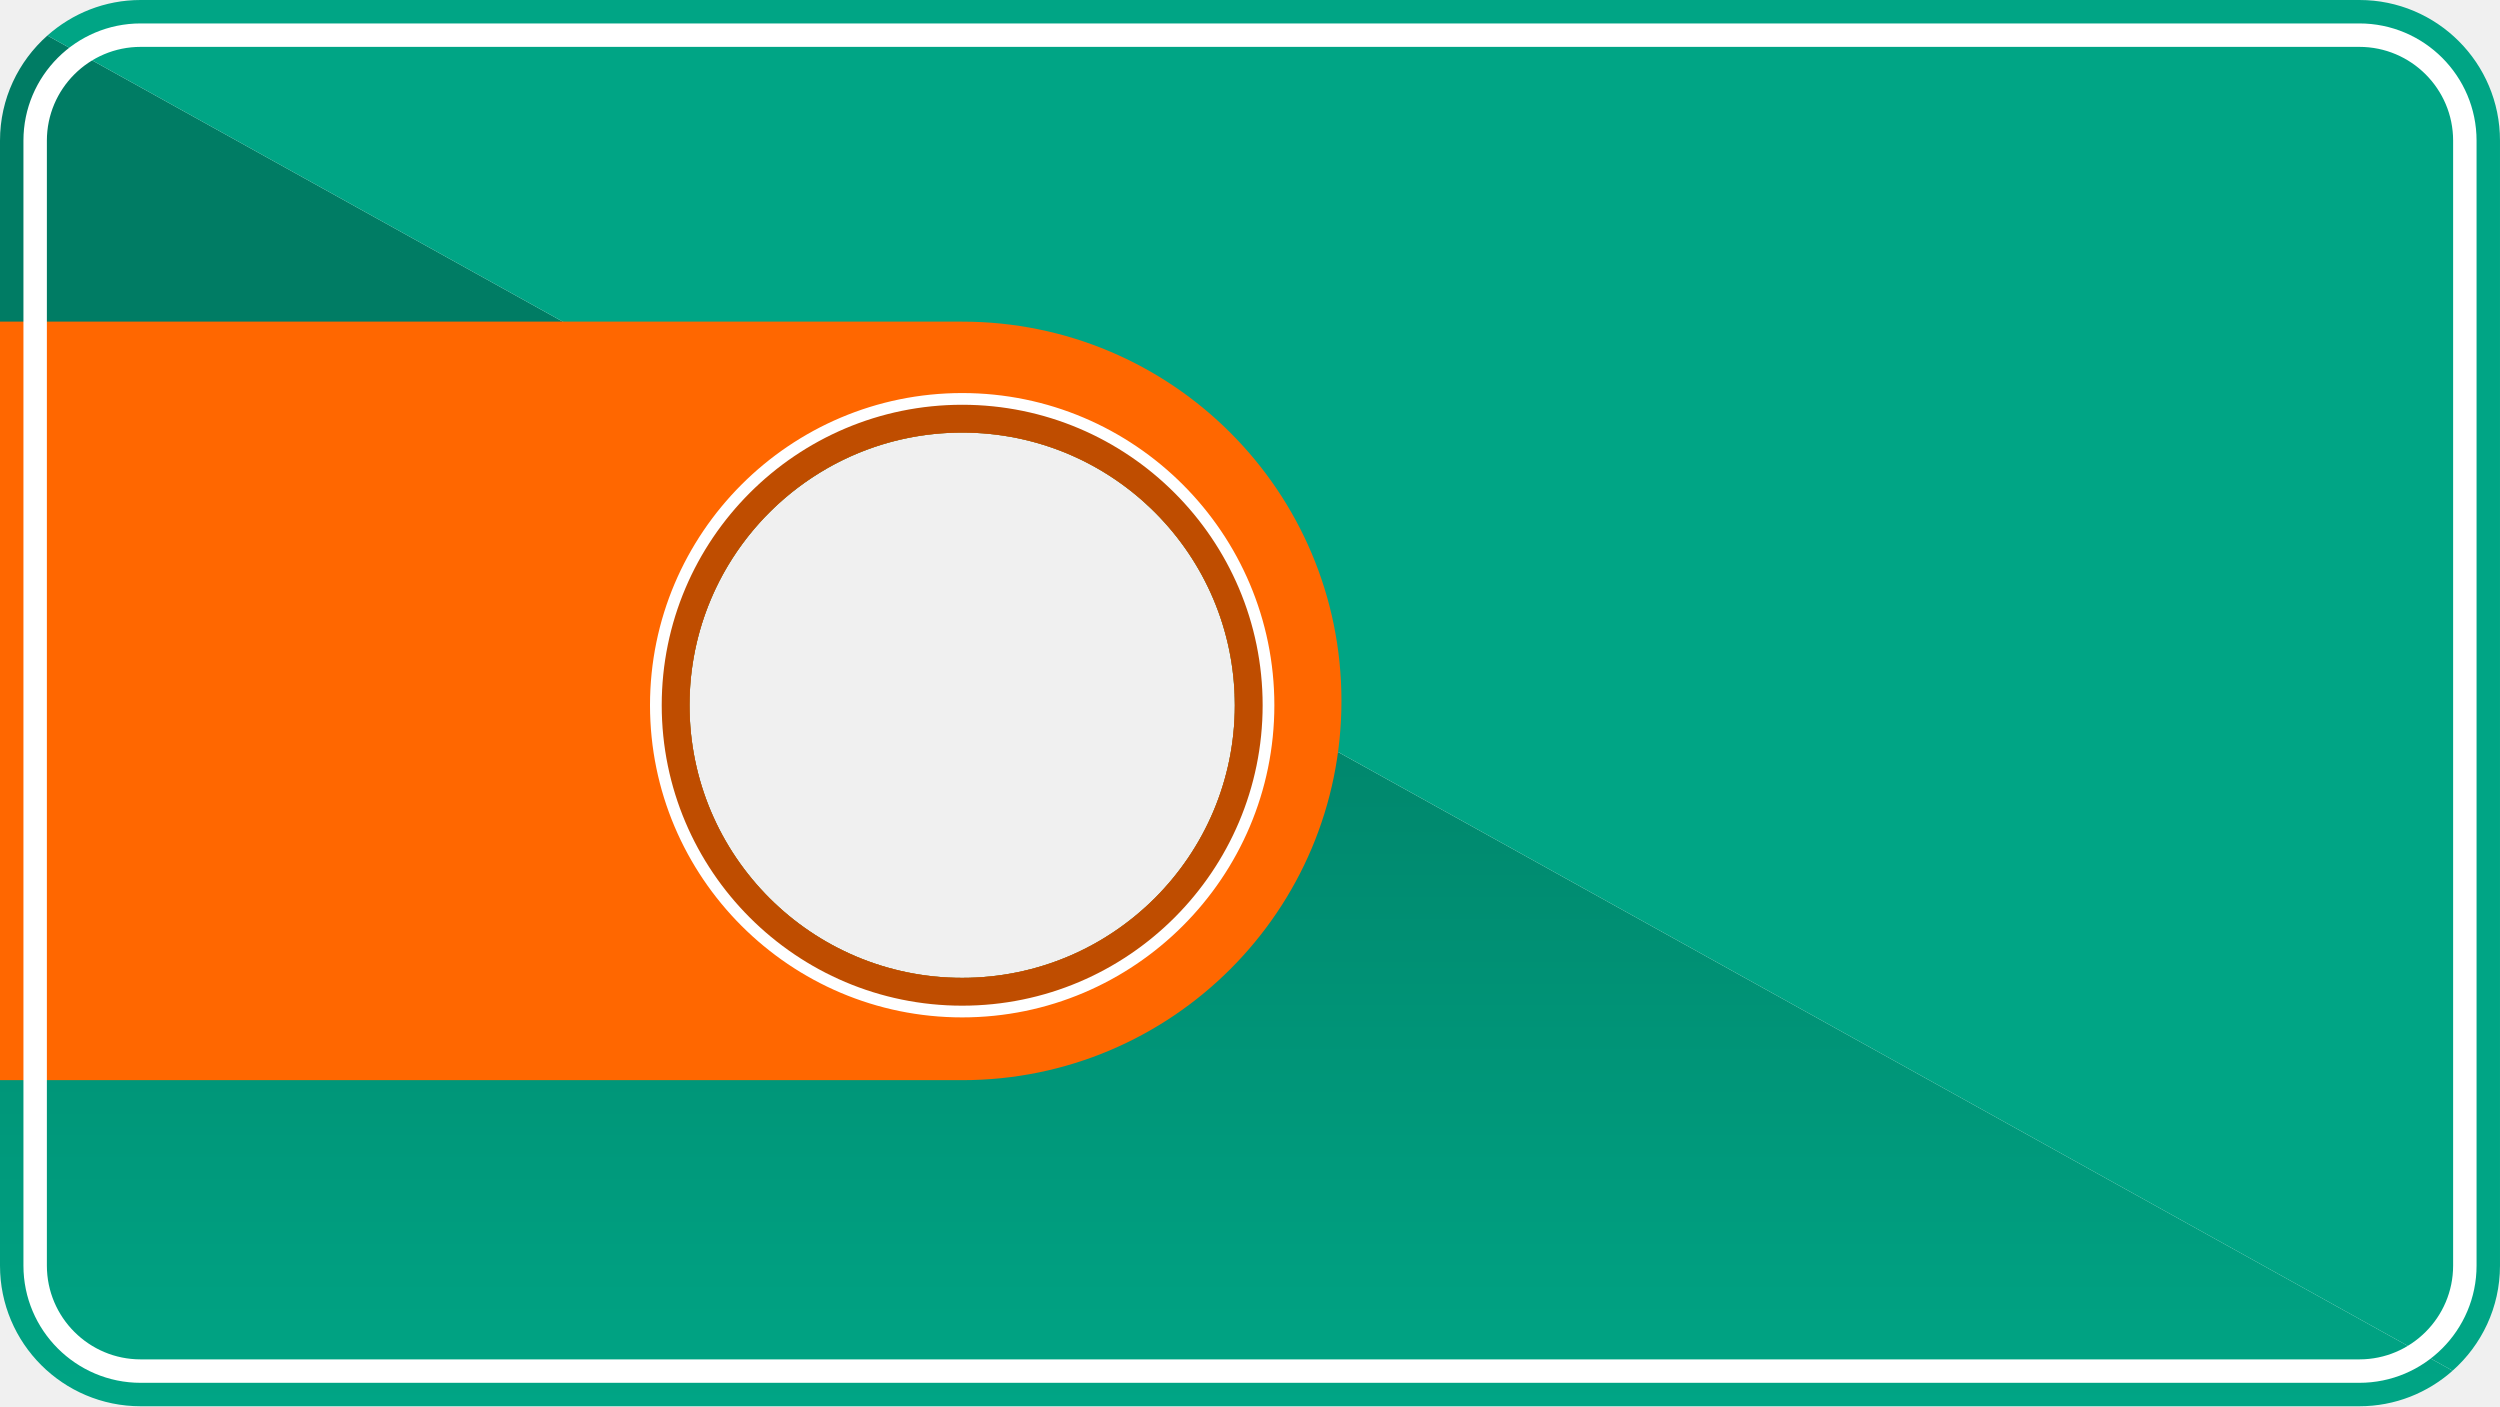
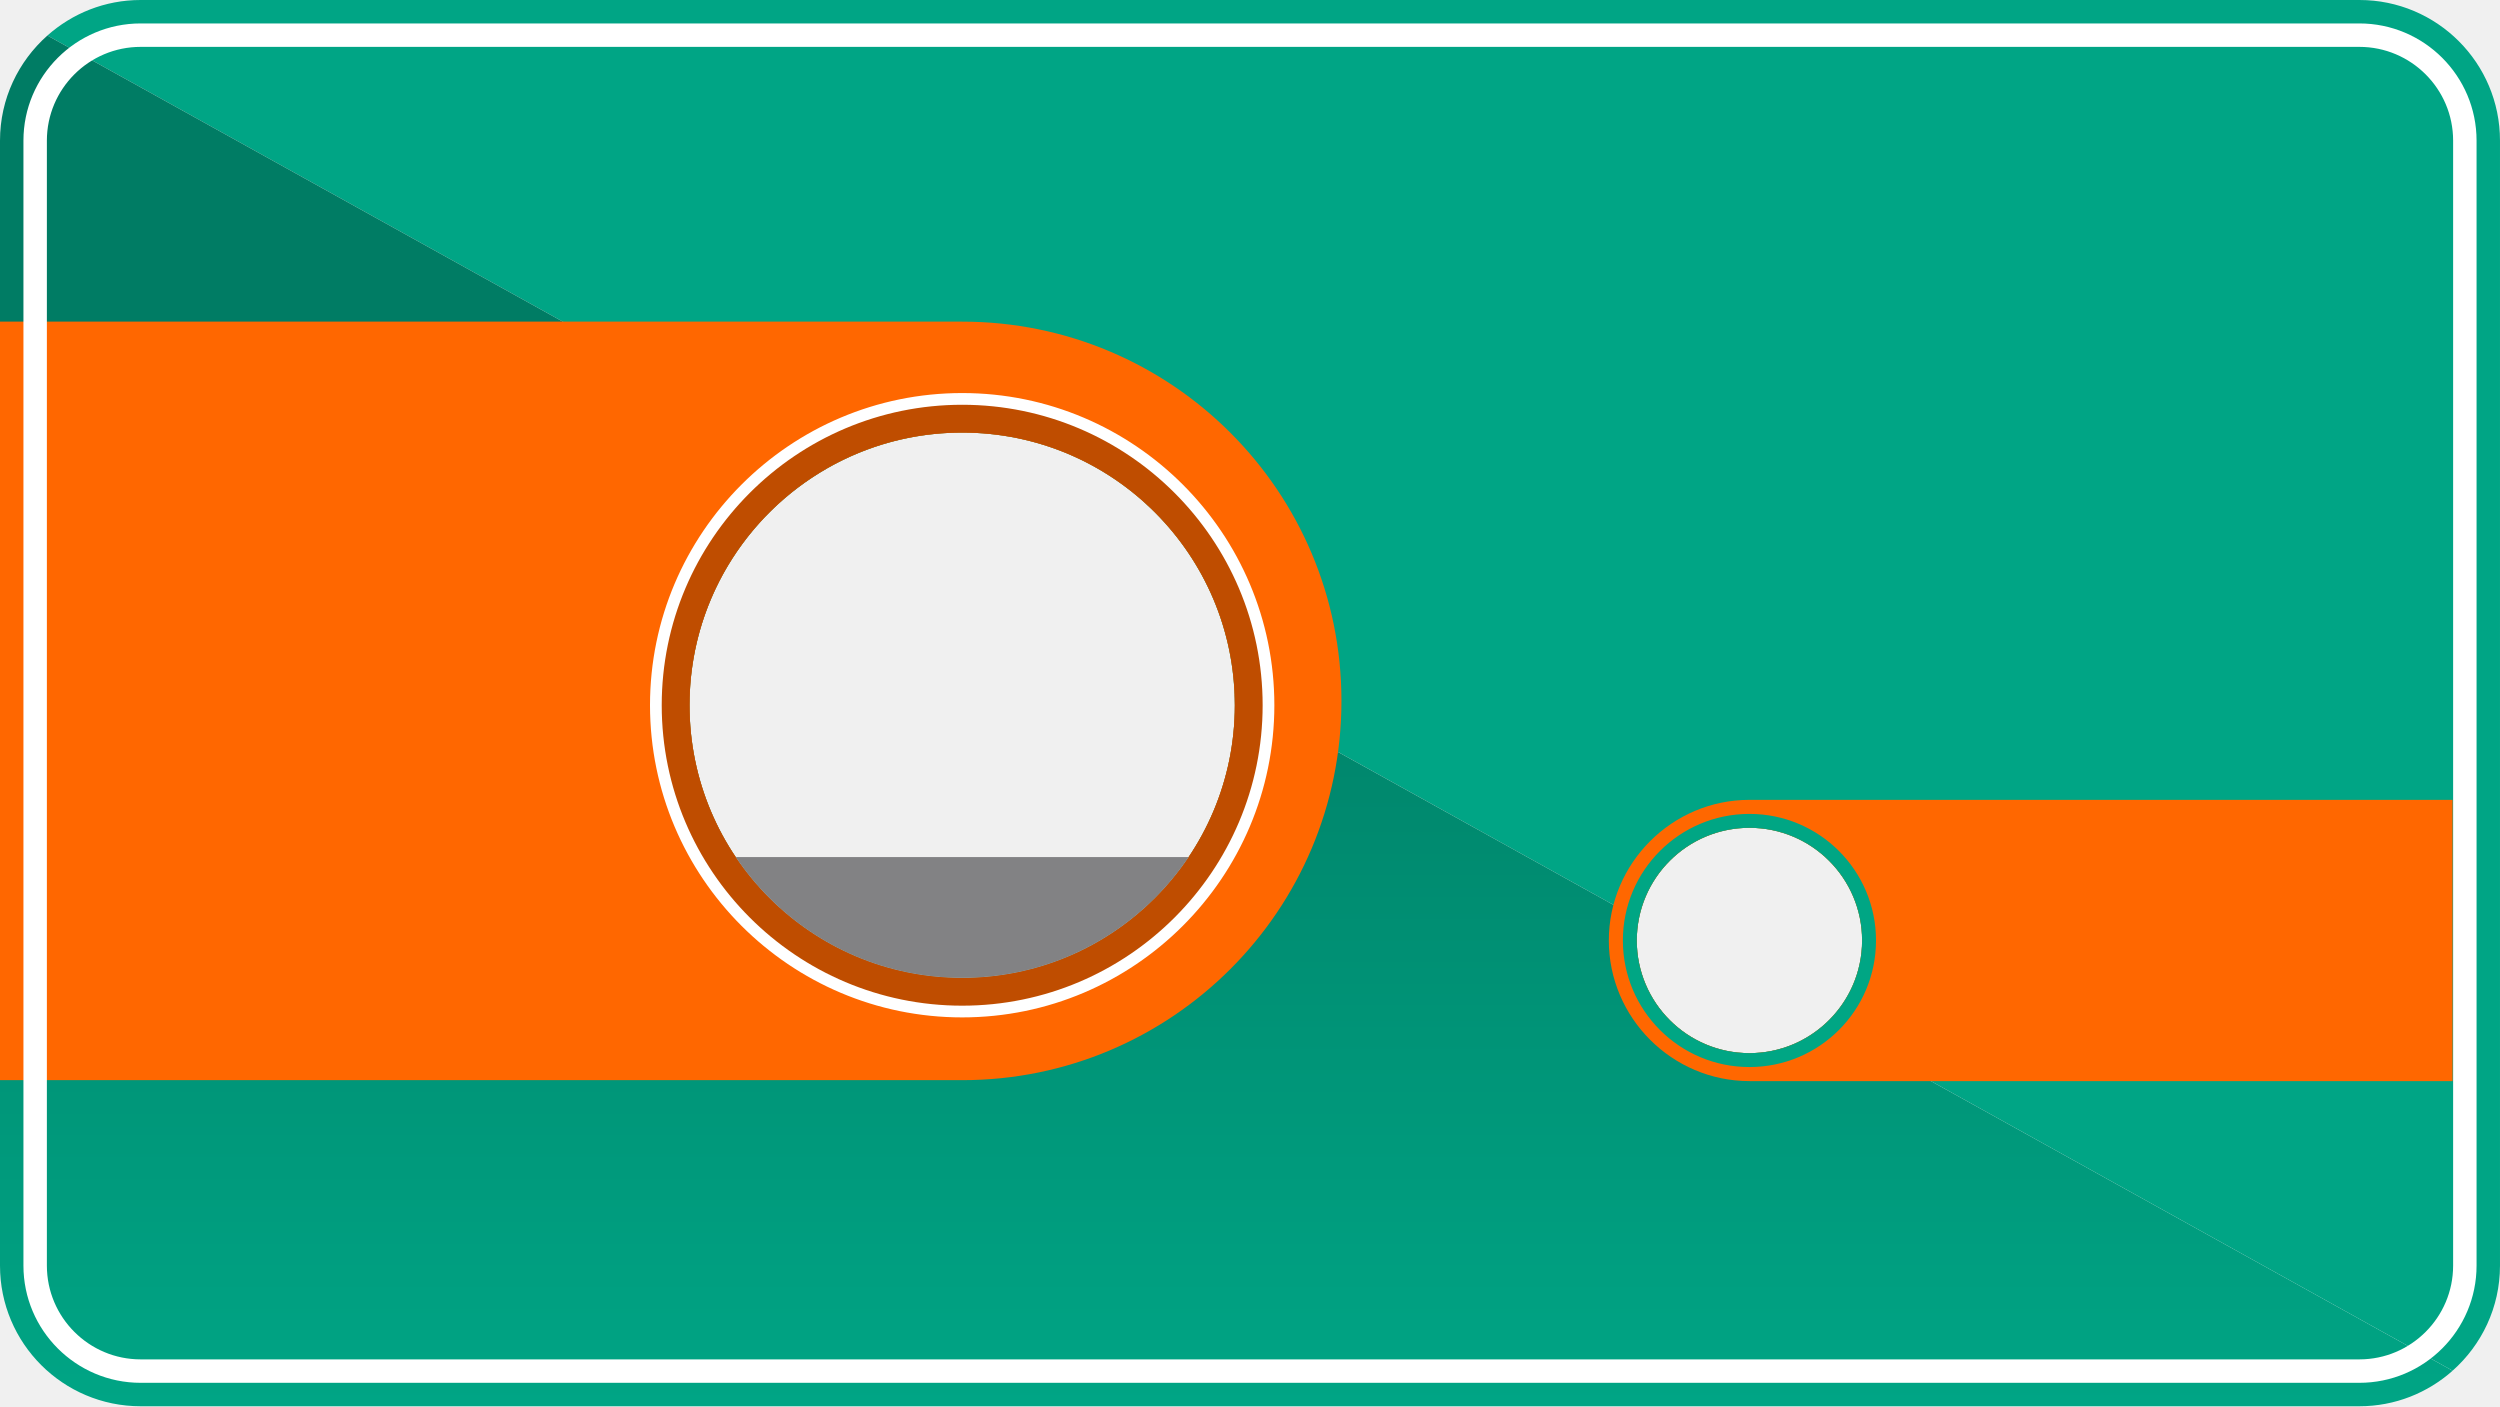
- <svg xmlns="http://www.w3.org/2000/svg" version="1.1" id="Layer_1" x="0px" y="0px" width="213.333px" height="120px" viewBox="0 0 213.333 120" enable-background="new 0 0 213.333 120" xml:space="preserve">
-   <linearGradient id="SVGID_1_" gradientUnits="userSpaceOnUse" x1="54.666" y1="49.977" x2="174.666" y2="49.977" gradientTransform="matrix(0 -1 1 0 54.6665 174.6665)">
-     <stop offset="0" style="stop-color:#00A585" />
-     <stop offset="0.416" style="stop-color:#008A6F" />
-     <stop offset="0.709" style="stop-color:#007C64" />
-   </linearGradient>
-   <path fill="url(#SVGID_1_)" d="M105.371,60.179c0,12.849-10.416,23.265-23.265,23.265S58.84,73.028,58.84,60.179  c0-8.656,4.73-16.202,11.744-20.209L4.044,3.033C1.569,5.231,0,8.429,0,12v96c0,6.627,5.373,12,12,12h189.333  c3.056,0,5.837-1.152,7.956-3.033l-103.94-57.699C105.36,59.571,105.371,59.874,105.371,60.179z" />
-   <path fill="#00A585" d="M201.333,0H12C8.944,0,6.163,1.152,4.044,3.033l66.54,36.937c3.397-1.941,7.328-3.057,11.522-3.057  c12.543,0,22.763,9.928,23.242,22.354l103.94,57.699c2.476-2.198,4.044-5.396,4.044-8.967V12C213.333,5.373,207.96,0,201.333,0z" />
-   <path fill="#FF6700" d="M82.106,27.446H0v64.728h82.106c17.874,0,32.364-14.489,32.364-32.364  C114.47,41.936,99.98,27.446,82.106,27.446z M82.106,83.444c-12.849,0-23.266-10.416-23.266-23.265  c0-12.85,10.417-23.266,23.266-23.266s23.265,10.416,23.265,23.266C105.371,73.028,94.955,83.444,82.106,83.444z" />
-   <path fill="#BF4D00" d="M82.106,34.041c-14.436,0-26.139,11.703-26.139,26.139S67.67,86.317,82.106,86.317  s26.139-11.702,26.139-26.138S96.542,34.041,82.106,34.041z M82.106,83.444c-12.849,0-23.266-10.416-23.266-23.265  c0-12.85,10.417-23.266,23.266-23.266s23.265,10.416,23.265,23.266C105.371,73.028,94.955,83.444,82.106,83.444z" />
-   <path fill="#FFFFFF" d="M82.106,86.818c-14.688,0-26.639-11.95-26.639-26.639S67.417,33.54,82.106,33.54s26.639,11.95,26.639,26.639  S96.794,86.818,82.106,86.818z M82.106,34.54c-14.137,0-25.639,11.501-25.639,25.639c0,14.137,11.501,25.639,25.639,25.639  s25.639-11.502,25.639-25.639C107.745,46.042,96.243,34.54,82.106,34.54z" />
-   <g>
-     <path fill="#FFFFFF" d="M211.333,12v96c0,5.515-4.486,10-10,10H12c-5.514,0-10-4.485-10-10V12C2,6.486,6.486,2,12,2h189.333   C206.847,2,211.333,6.486,211.333,12z M4,108c0,4.411,3.589,8,8,8h189.333c4.411,0,8-3.589,8-8V12c0-4.411-3.589-8-8-8H12   c-4.411,0-8,3.589-8,8V108z" />
+ <svg xmlns="http://www.w3.org/2000/svg" xmlns:xlink="http://www.w3.org/1999/xlink" version="1.1" x="0px" y="0px" width="213.333px" height="120px" viewBox="0 0 213.333 120" enable-background="new 0 0 213.333 120" xml:space="preserve">
+   <g id="Capa_3">
+ </g>
+   <g id="Layer_1">
+     <path fill="#00A585" d="M201.333,0H12C8.944,0,6.163,1.152,4.044,3.033l66.54,36.937c3.397-1.941,7.328-3.057,11.522-3.057   c12.543,0,22.763,9.928,23.242,22.354l34.503,19.154c0.856-4.434,4.751-7.781,9.434-7.781c5.309,0,9.612,4.303,9.612,9.613   c0,2.78-1.188,5.278-3.075,7.033l53.466,29.68c2.476-2.198,4.044-5.396,4.044-8.967V12C213.333,5.373,207.96,0,201.333,0z" />
+     <linearGradient id="SVGID_1_" gradientUnits="userSpaceOnUse" x1="54.666" y1="49.977" x2="174.666" y2="49.977" gradientTransform="matrix(0 -1 1 0 54.6665 174.6665)">
+       <stop offset="0" style="stop-color:#00A585" />
+       <stop offset="0.416" style="stop-color:#008A6F" />
+       <stop offset="0.709" style="stop-color:#007C64" />
+     </linearGradient>
+     <path fill="url(#SVGID_1_)" d="M155.823,87.287c-1.716,1.597-4.009,2.58-6.537,2.58c-5.31,0-9.613-4.305-9.613-9.613   c0-0.627,0.064-1.239,0.179-1.832l0,0l-34.503-19.154c0.012,0.303,0.023,0.605,0.023,0.911c0,12.849-10.416,23.265-23.265,23.265   S58.84,73.028,58.84,60.179c0-8.656,4.73-16.202,11.744-20.209L4.044,3.033C1.569,5.231,0,8.429,0,12v96c0,6.627,5.373,12,12,12   h189.333c3.056,0,5.837-1.152,7.956-3.033L155.823,87.287z" />
+     <path fill="#FF6700" d="M82.106,27.446H0v64.728h82.106c17.874,0,32.364-14.489,32.364-32.364   C114.47,41.936,99.98,27.446,82.106,27.446z M82.106,83.444c-12.849,0-23.266-10.416-23.266-23.265   c0-12.85,10.417-23.266,23.266-23.266s23.265,10.416,23.265,23.266C105.371,73.028,94.955,83.444,82.106,83.444z" />
+     <path fill="#BF4D00" d="M82.106,34.041c-14.436,0-26.139,11.703-26.139,26.139S67.67,86.317,82.106,86.317   s26.139-11.702,26.139-26.138S96.542,34.041,82.106,34.041z M82.106,83.444c-12.849,0-23.266-10.416-23.266-23.265   c0-12.85,10.417-23.266,23.266-23.266s23.265,10.416,23.265,23.266C105.371,73.028,94.955,83.444,82.106,83.444z" />
+     <path fill="#FFFFFF" d="M82.106,86.818c-14.688,0-26.639-11.95-26.639-26.639S67.417,33.54,82.106,33.54   s26.639,11.95,26.639,26.639S96.794,86.818,82.106,86.818z M82.106,34.54c-14.137,0-25.639,11.501-25.639,25.639   c0,14.137,11.501,25.639,25.639,25.639s25.639-11.502,25.639-25.639C107.745,46.042,96.243,34.54,82.106,34.54z" />
+     <g>
+       <defs>
+         <circle id="SVGID_2_" cx="82.106" cy="60.179" r="23.265" />
+       </defs>
+       <clipPath id="SVGID_3_">
+         <use xlink:href="#SVGID_2_" overflow="visible" />
+       </clipPath>
+       <rect x="59.744" y="73.134" clip-path="url(#SVGID_3_)" fill="#828284" width="44.607" height="10.867" />
+     </g>
+     <g>
+       <path fill="#FFFFFF" d="M211.333,12v96c0,5.515-4.486,10-10,10H12c-5.514,0-10-4.485-10-10V12C2,6.486,6.486,2,12,2h189.333    C206.847,2,211.333,6.486,211.333,12z M4,108c0,4.411,3.589,8,8,8h189.333c4.411,0,8-3.589,8-8V12c0-4.411-3.589-8-8-8H12    c-4.411,0-8,3.589-8,8V108z" />
+     </g>
+   </g>
+   <g id="Capa_2">
+     <path fill="#FF6700" d="M149.286,68.254c-6.601,0-12,5.398-12,11.998v0.002c0,6.6,5.399,12,12,12h60v-24H149.286z M149.286,89.867   c-5.31,0-9.613-4.305-9.613-9.613c0-5.311,4.304-9.613,9.613-9.613c5.309,0,9.612,4.303,9.612,9.613   C158.898,85.563,154.594,89.867,149.286,89.867z" />
+     <path fill="#00A684" d="M149.286,69.453c-5.965,0-10.801,4.836-10.801,10.801s4.836,10.801,10.801,10.801s10.8-4.836,10.8-10.801   S155.25,69.453,149.286,69.453z M149.286,89.867c-5.31,0-9.613-4.305-9.613-9.613c0-5.311,4.304-9.613,9.613-9.613   c5.309,0,9.612,4.303,9.612,9.613C158.898,85.563,154.594,89.867,149.286,89.867z" />
  </g>
</svg>
